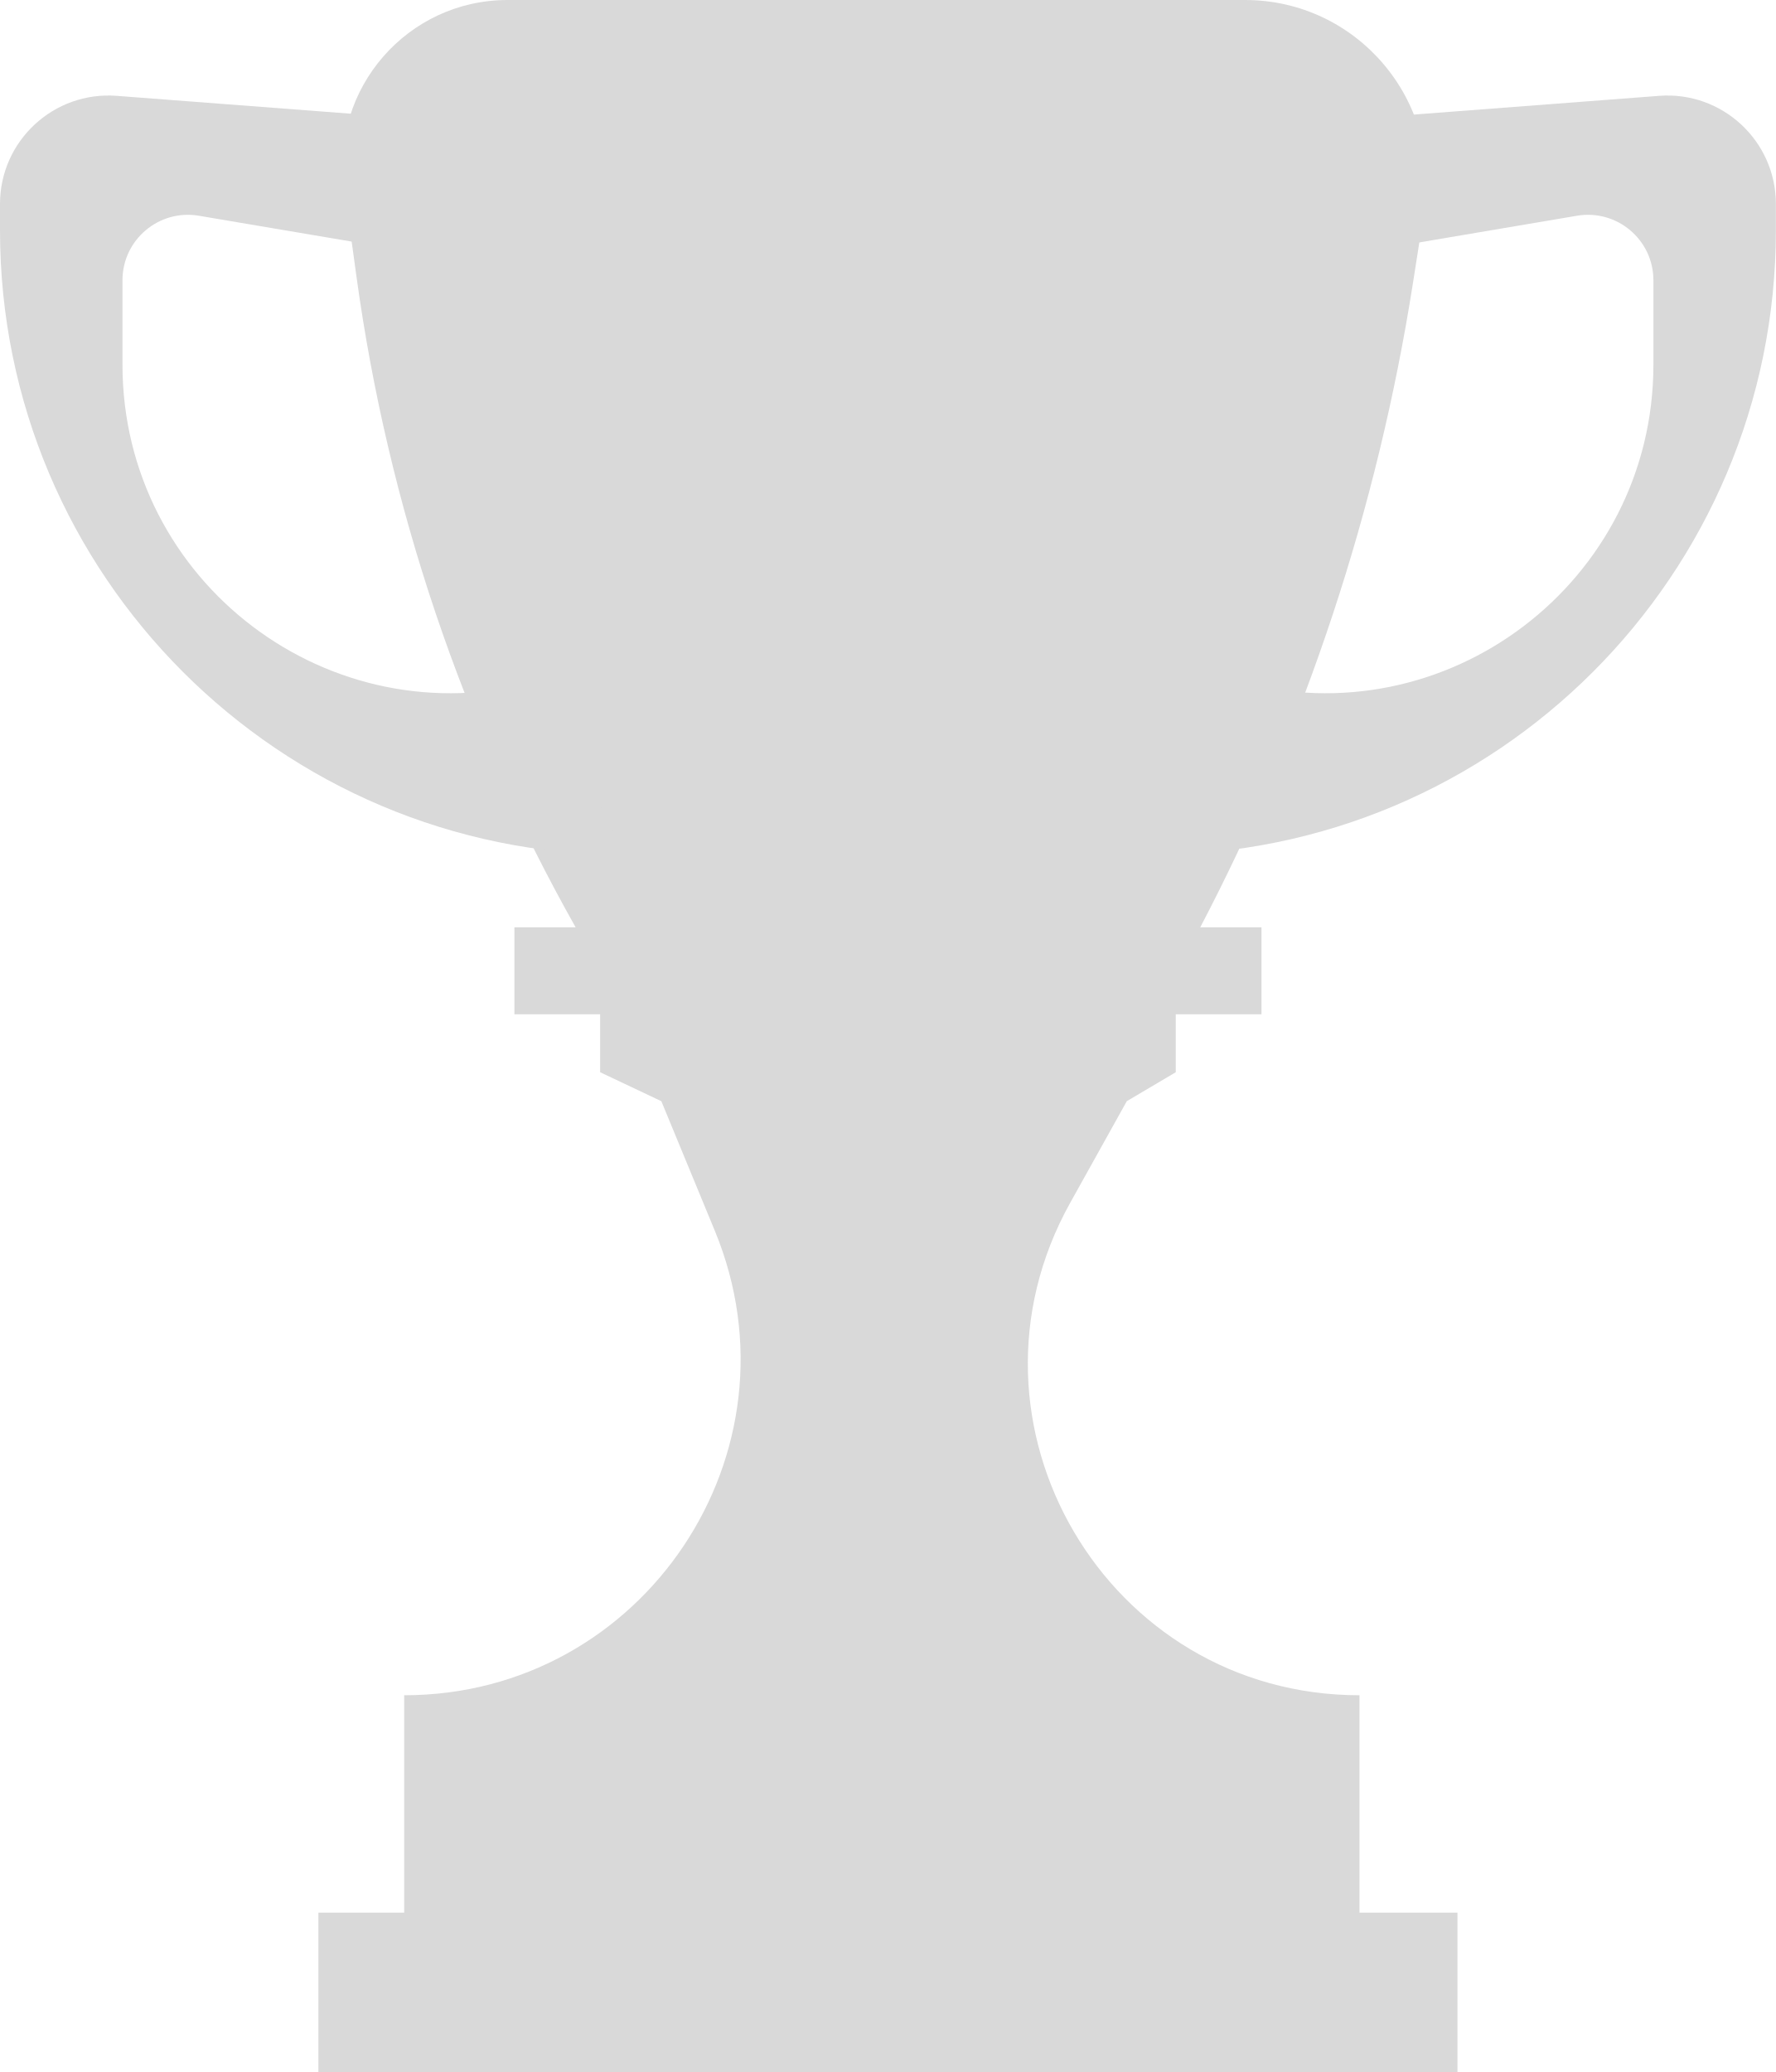
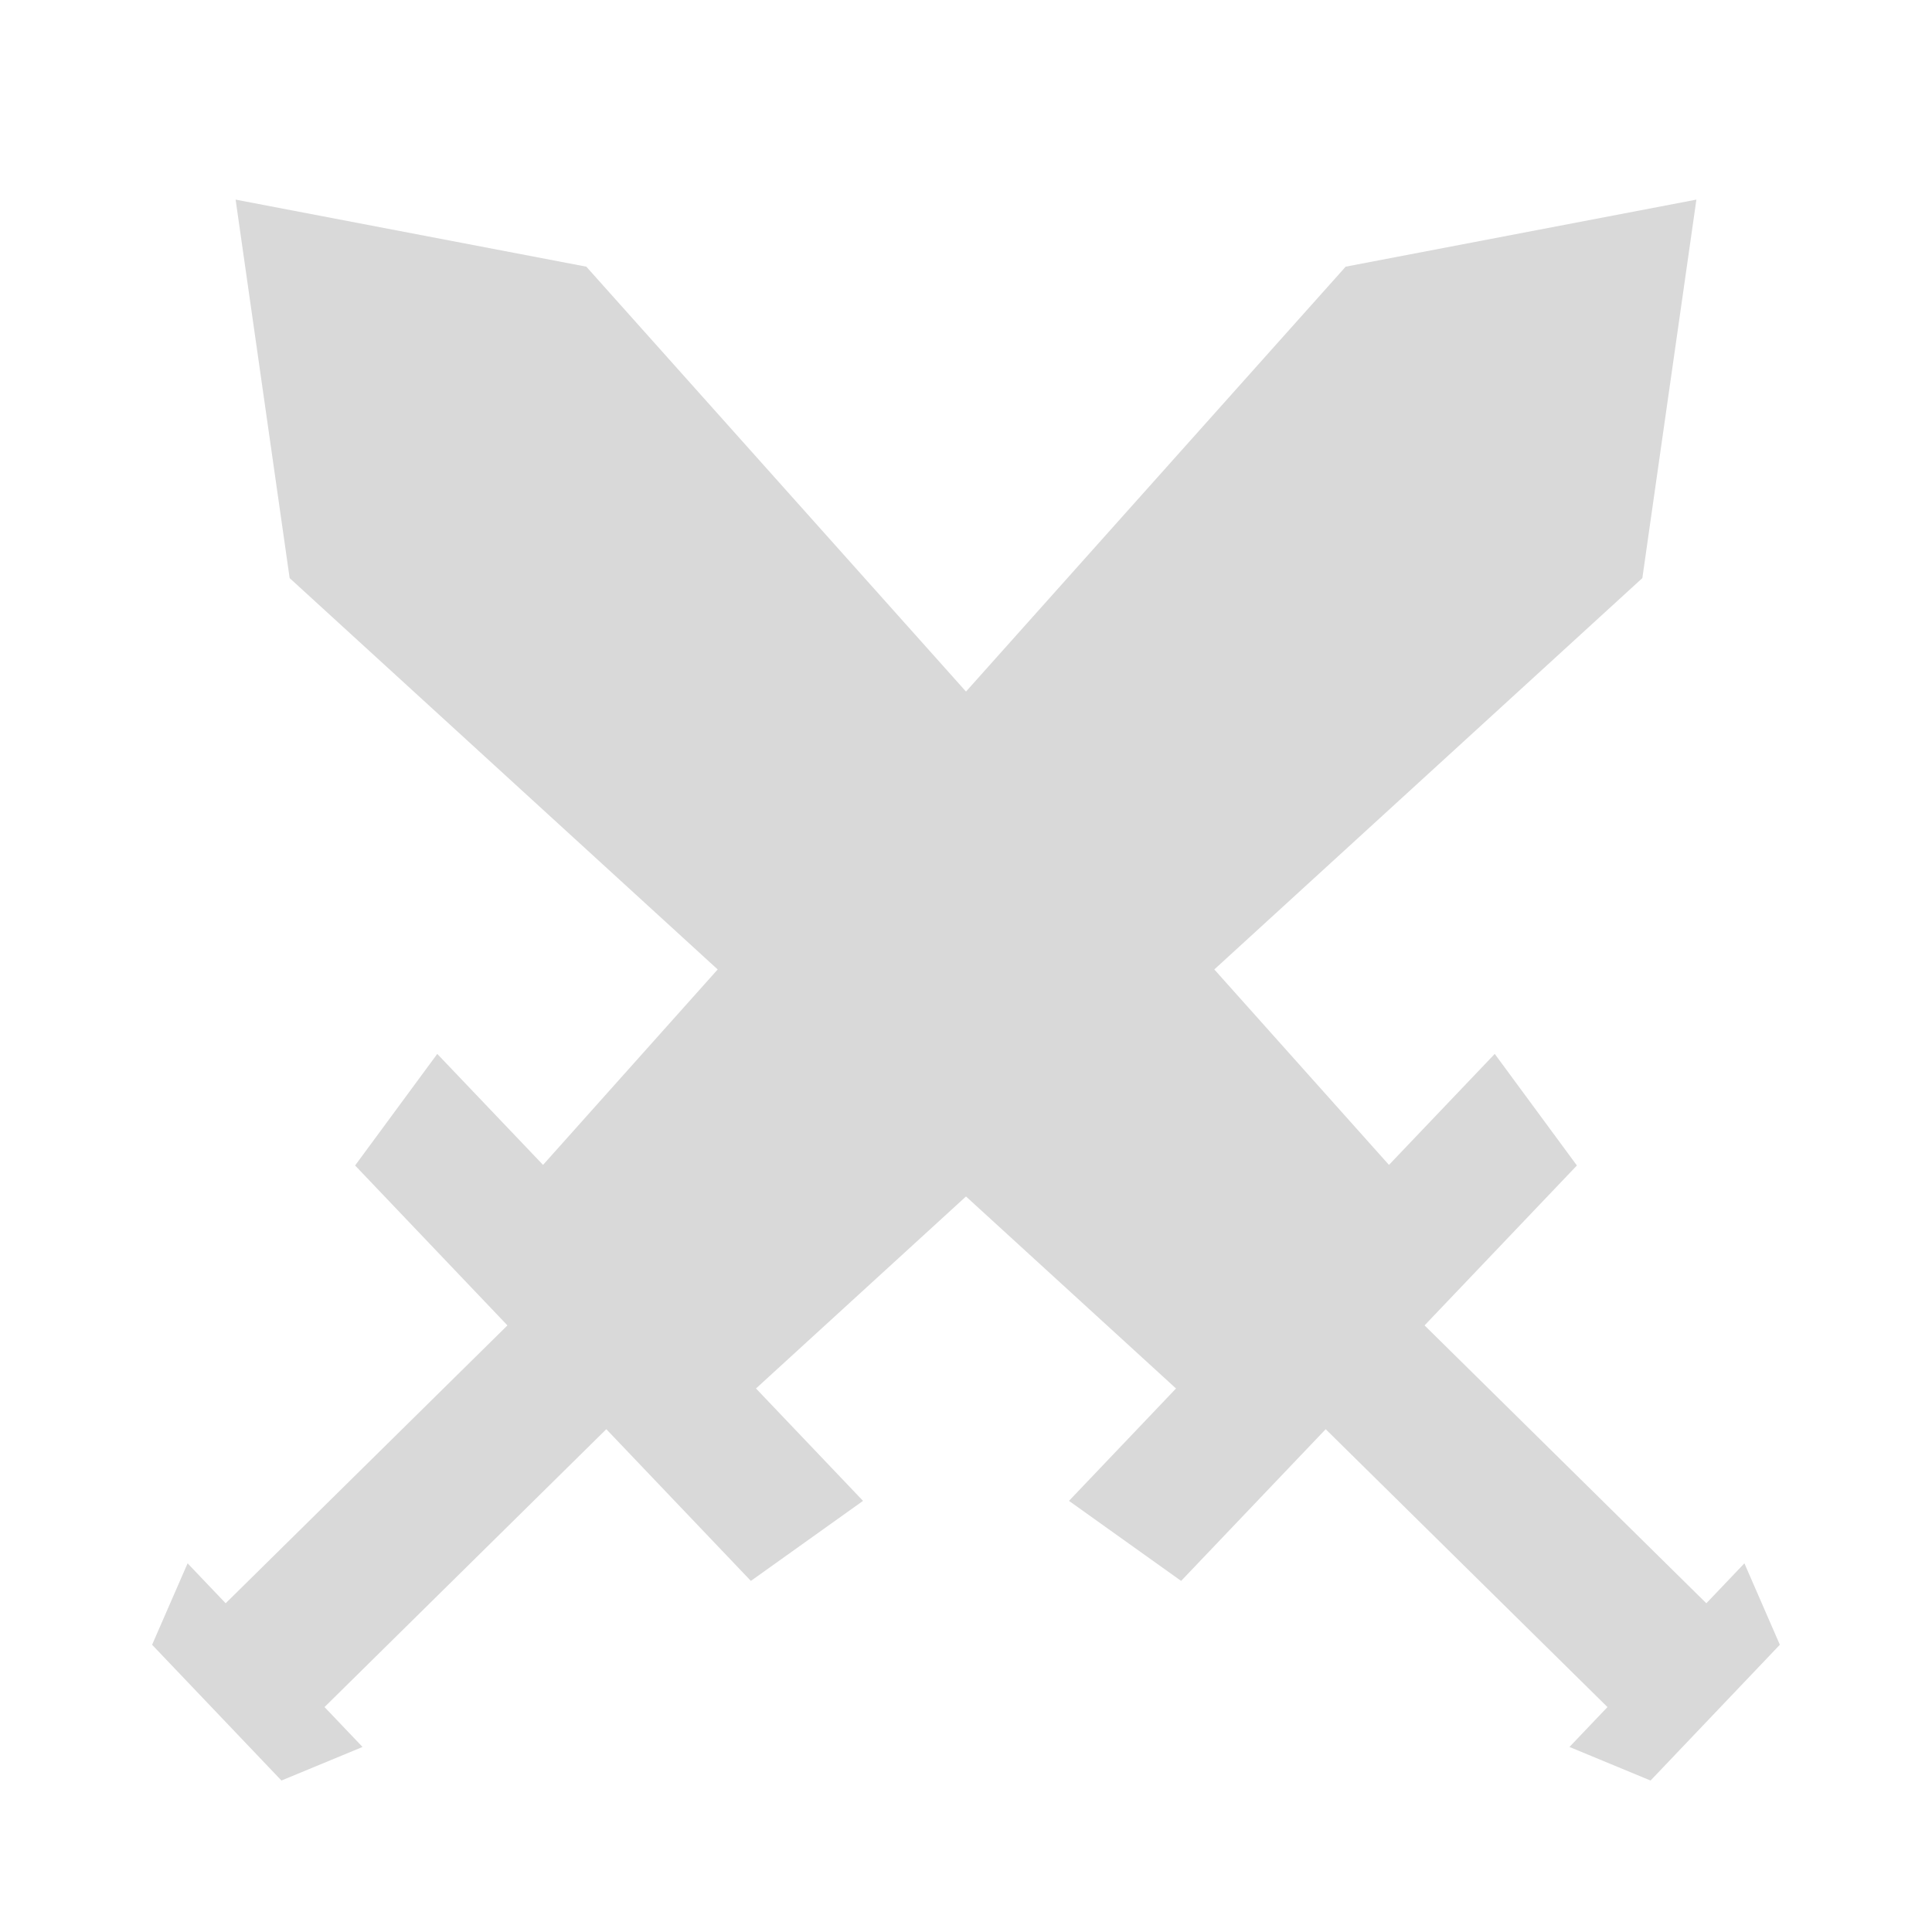
- <svg xmlns="http://www.w3.org/2000/svg" width="30" height="35" viewBox="0 0 30 35" fill="none">
-   <path d="M6.828 28.636C10.87 28.636 13.618 24.532 12.077 20.794L11.172 18.601L10.138 18.112V17.133H8.69V15.664H9.724C7.81 12.268 6.555 8.542 6.023 4.68L5.815 3.165C5.585 1.492 6.885 0 8.575 0H21.033C22.917 0 24.356 1.683 24.063 3.544L23.867 4.794C23.27 8.589 22.057 12.261 20.276 15.664H21.31V17.133H19.862V18.112L19.035 18.601L18.077 20.321C16.002 24.05 18.698 28.636 22.966 28.636V32.308H24.621V35H5.379V32.308H6.828V28.636Z" fill="#D9D9D9" />
-   <path d="M0 3.446C0 2.379 0.908 1.538 1.972 1.619L6.414 1.958V4.161L3.358 3.644C2.684 3.531 2.069 4.05 2.069 4.734V6.16C2.069 9.829 5.568 12.488 9.103 11.504L10.552 14.441C4.724 14.441 0 9.716 0 3.889V3.446Z" fill="#D9D9D9" />
-   <path d="M30 3.446C30 2.379 29.092 1.538 28.028 1.619L23.586 1.958V4.161L26.642 3.644C27.316 3.531 27.931 4.05 27.931 4.734V6.16C27.931 9.829 24.432 12.488 20.897 11.504L19.448 14.441C25.276 14.441 30 9.716 30 3.889V3.446Z" fill="#D9D9D9" />
+ <svg xmlns="http://www.w3.org/2000/svg" width="40" height="40" viewBox="0 0 40 40" fill="none">
+   <path d="M35.122 4.133L34.003 11.969L15.652 28.747L17.868 31.074L15.546 32.731L12.553 29.59L6.719 35.343L7.506 36.169L5.827 36.864L3.149 34.053L3.884 32.367L4.672 33.194L10.506 27.441L7.352 24.13L9.053 21.82L11.243 24.118L27.861 5.521L35.122 4.133Z" fill="#D9D9D9" />
+   <path d="M4.878 4.133L5.997 11.969L24.348 28.747L22.132 31.074L24.454 32.731L27.447 29.59L33.281 35.343L32.494 36.169L34.173 36.864L36.85 34.053L36.116 32.367L35.328 33.194L29.494 27.441L32.648 24.13L30.947 21.82L28.757 24.118L12.139 5.521L4.878 4.133Z" fill="#D9D9D9" />
</svg>
